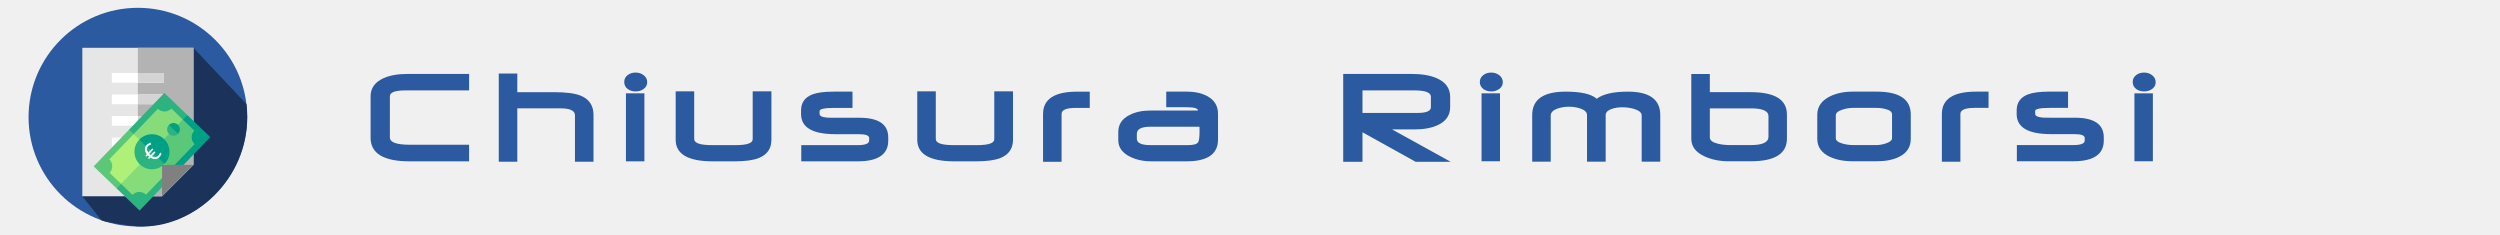
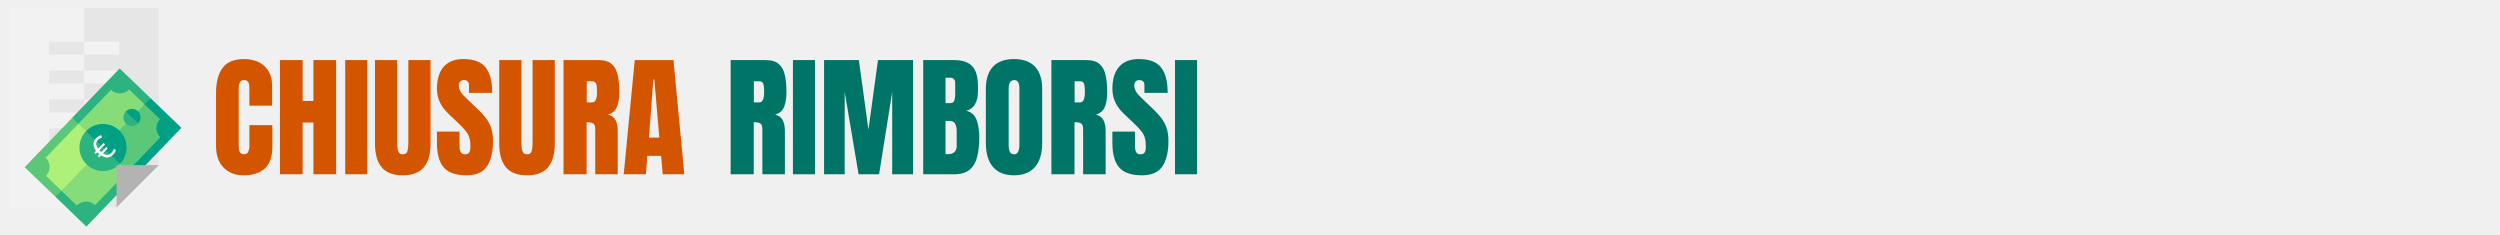
<svg xmlns="http://www.w3.org/2000/svg" version="1.1" id="Layer_1" x="0px" y="0px" viewBox="0 0 640 60" xml:space="preserve" width="640" height="60">
  <defs id="defs53">
    <linearGradient id="paint0_linear_103_1548" x1="-8.731" y1="34.199" x2="-3.061" y2="-0.5" gradientUnits="userSpaceOnUse" gradientTransform="matrix(0.5763035,0,0,0.5763035,16.37715,33.61243)">
      <stop stop-color="#FFB300" id="stop891" style="stop-color:#502d16;stop-opacity:1" />
      <stop offset="1" stop-color="#FF4900" id="stop893" style="stop-color:#784421;stop-opacity:1" />
    </linearGradient>
    <linearGradient id="paint1_linear_103_1548" x1="0" y1="2.783" x2="18.849" y2="30.205" gradientUnits="userSpaceOnUse" gradientTransform="matrix(0.5763035,0,0,0.5763035,16.37715,33.61243)">
      <stop stop-color="#FFB300" id="stop896" style="stop-color:#784421;stop-opacity:1" />
      <stop offset="1" stop-color="#FF4900" id="stop898" style="stop-color:#c87137;stop-opacity:1" />
    </linearGradient>
    <radialGradient id="paint2_radial_103_1548" cx="0" cy="0" r="1" gradientUnits="userSpaceOnUse" gradientTransform="matrix(5.70678,7.018711,-9.358285,7.609042,243.9086,72.63785)">
      <stop stop-color="#FFDB00" id="stop901" />
      <stop offset="1" stop-color="#FFBB00" id="stop903" />
    </radialGradient>
  </defs>
  <g id="g20">
</g>
  <g id="g22">
</g>
  <g id="g24">
</g>
  <g id="g26">
</g>
  <g id="g28">
</g>
  <g id="g30">
</g>
  <g id="g32">
</g>
  <g id="g34">
</g>
  <g id="g36">
</g>
  <g id="g38">
</g>
  <g id="g40">
</g>
  <g id="g42">
</g>
  <g id="g44">
</g>
  <g id="g46">
</g>
  <g id="g48">
</g>
  <g id="g15350" transform="translate(6.080808,1)">
    <g id="g20-9" transform="translate(-286.2633,-77.11624)">
</g>
    <g id="g22-0" transform="translate(-286.2633,-77.11624)">
</g>
    <g id="g24-9" transform="translate(-286.2633,-77.11624)">
</g>
    <g id="g26-1" transform="translate(-286.2633,-77.11624)">
</g>
    <g id="g28-7" transform="translate(-286.2633,-77.11624)">
</g>
    <g id="g30-7" transform="translate(-286.2633,-77.11624)">
</g>
    <g id="g32-1" transform="translate(-286.2633,-77.11624)">
</g>
    <g id="g34-1" transform="translate(-286.2633,-77.11624)">
</g>
    <g id="g36-5" transform="translate(-286.2633,-77.11624)">
</g>
    <g id="g38-9" transform="translate(-286.2633,-77.11624)">
</g>
    <g id="g40-7" transform="translate(-286.2633,-77.11624)">
</g>
    <g id="g42-7" transform="translate(-286.2633,-77.11624)">
</g>
    <g id="g44-6" transform="translate(-286.2633,-77.11624)">
</g>
    <g id="g46-7" transform="translate(-286.2633,-77.11624)">
</g>
    <g id="g48-3" transform="translate(-286.2633,-77.11624)">
</g>
    <g id="g20-3" transform="translate(-296.3431,-105.3149)">
</g>
    <g id="g22-5" transform="translate(-296.3431,-105.3149)">
</g>
    <g id="g24-6" transform="translate(-296.3431,-105.3149)">
</g>
    <g id="g26-2" transform="translate(-296.3431,-105.3149)">
</g>
    <g id="g28-9" transform="translate(-296.3431,-105.3149)">
</g>
    <g id="g30-1" transform="translate(-296.3431,-105.3149)">
</g>
    <g id="g32-2" transform="translate(-296.3431,-105.3149)">
</g>
    <g id="g34-7" transform="translate(-296.3431,-105.3149)">
</g>
    <g id="g36-0" transform="translate(-296.3431,-105.3149)">
</g>
    <g id="g38-93" transform="translate(-296.3431,-105.3149)">
</g>
    <g id="g40-6" transform="translate(-296.3431,-105.3149)">
</g>
    <g id="g42-0" transform="translate(-296.3431,-105.3149)">
</g>
    <g id="g44-62" transform="translate(-296.3431,-105.3149)">
</g>
    <g id="g46-6" transform="translate(-296.3431,-105.3149)">
</g>
    <g id="g48-1" transform="translate(-296.3431,-105.3149)">
</g>
    <g id="g20-0" transform="translate(-540.3699,-86.27445)">
</g>
    <g id="g22-6" transform="translate(-540.3699,-86.27445)">
</g>
    <g id="g24-1" transform="translate(-540.3699,-86.27445)">
</g>
    <g id="g26-5" transform="translate(-540.3699,-86.27445)">
</g>
    <g id="g28-5" transform="translate(-540.3699,-86.27445)">
</g>
    <g id="g30-4" transform="translate(-540.3699,-86.27445)">
</g>
    <g id="g32-7" transform="translate(-540.3699,-86.27445)">
</g>
    <g id="g34-6" transform="translate(-540.3699,-86.27445)">
</g>
    <g id="g36-5-8" transform="translate(-540.3699,-86.27445)">
</g>
    <g id="g38-6" transform="translate(-540.3699,-86.27445)">
</g>
    <g id="g40-9" transform="translate(-540.3699,-86.27445)">
</g>
    <g id="g42-3" transform="translate(-540.3699,-86.27445)">
</g>
    <g id="g44-7" transform="translate(-540.3699,-86.27445)">
</g>
    <g id="g46-4" transform="translate(-540.3699,-86.27445)">
</g>
    <g id="g48-5" transform="translate(-540.3699,-86.27445)">
</g>
    <g id="g714" transform="translate(-1190.624,-219.007)">
</g>
    <g id="g716" transform="translate(-1190.624,-219.007)">
</g>
    <g id="g718" transform="translate(-1190.624,-219.007)">
</g>
    <g id="g720" transform="translate(-1190.624,-219.007)">
</g>
    <g id="g722" transform="translate(-1190.624,-219.007)">
</g>
    <g id="g724" transform="translate(-1190.624,-219.007)">
</g>
    <g id="g726" transform="translate(-1190.624,-219.007)">
</g>
    <g id="g728" transform="translate(-1190.624,-219.007)">
</g>
    <g id="g730" transform="translate(-1190.624,-219.007)">
</g>
    <g id="g732" transform="translate(-1190.624,-219.007)">
</g>
    <g id="g734" transform="translate(-1190.624,-219.007)">
</g>
    <g id="g736" transform="translate(-1190.624,-219.007)">
</g>
    <g id="g738" transform="translate(-1190.624,-219.007)">
</g>
    <g id="g740" transform="translate(-1190.624,-219.007)">
</g>
    <g id="g742" transform="translate(-1190.624,-219.007)">
</g>
-     <g id="g2869" transform="matrix(1.919543,0,0,1.919543,818.664,-16.62814)">
-       <path d="m -236.183,29.722 h -4.676 l -7.091,-3.938 v 3.938 h -2.57 V 18.001 h 9.133 q 2.023,0 3.327,0.565 1.805,0.775 1.805,2.516 v 1.34 q 0,1.641 -1.659,2.406 -1.24,0.574 -3.099,0.574 h -2.99 z m -2.643,-7.283 v -1.404 q 0,-0.839 -2.251,-0.839 h -6.872 v 3.008 h 7.328 q 1.796,0 1.796,-0.766 z" id="path1321" style="font-size:18.667px;font-family:Neuropolitical;-inkscape-font-specification:Neuropolitical;letter-spacing:3px;fill:#2c5aa0;stroke-width:2;stroke-linecap:round;stroke-linejoin:round" />
-       <path d="m -229.236,19.104 q 0,0.574 -0.501,0.921 -0.438,0.31 -1.039,0.31 -0.611,0 -1.039,-0.31 -0.483,-0.355 -0.483,-0.948 0,-0.592 0.483,-0.939 0.428,-0.319 1.039,-0.319 0.602,0 1.048,0.337 0.492,0.365 0.492,0.948 z m -0.374,10.546 h -2.461 v -9.06 h 2.461 z" id="path1318" style="font-size:18.667px;font-family:Neuropolitical;-inkscape-font-specification:Neuropolitical;letter-spacing:3px;fill:#2c5aa0;stroke-width:2;stroke-linecap:round;stroke-linejoin:round" />
-       <path d="m -208.235,29.704 h -2.479 v -6.161 q 0,-0.574 -1.039,-0.884 -0.738,-0.21 -1.531,-0.21 -0.784,0 -1.376,0.201 -0.857,0.273 -0.857,0.866 v 6.189 h -2.488 v -6.207 q 0,-0.602 -0.939,-0.902 -0.665,-0.219 -1.458,-0.219 -0.82,0 -1.495,0.228 -0.948,0.319 -0.948,0.957 v 6.143 h -2.47 v -6.216 q 0,-3.126 4.466,-3.126 3.062,0 4.138,0.948 1.267,-0.948 4.165,-0.948 4.311,0 4.311,3.126 z" id="path1315" style="font-size:18.667px;font-family:Neuropolitical;-inkscape-font-specification:Neuropolitical;letter-spacing:3px;fill:#2c5aa0;stroke-width:2;stroke-linecap:round;stroke-linejoin:round" />
-       <path d="m -191.344,26.623 q 0,3.026 -4.822,3.026 h -2.953 q -1.759,0 -3.163,-0.629 -1.814,-0.82 -1.814,-2.352 v -8.659 h 2.47 v 2.424 h 5.46 q 4.822,0 4.822,2.98 z m -2.461,-0.246 v -2.744 q 0,-1.039 -2.324,-1.039 h -5.496 v 3.883 q 0,0.574 1.103,0.839 0.738,0.173 1.632,0.173 h 2.744 q 2.342,0 2.342,-1.112 z" id="path1312" style="font-size:18.667px;font-family:Neuropolitical;-inkscape-font-specification:Neuropolitical;letter-spacing:3px;fill:#2c5aa0;stroke-width:2;stroke-linecap:round;stroke-linejoin:round" />
-       <path d="m -174.827,26.66 q 0,1.622 -1.549,2.397 -1.185,0.592 -2.99,0.592 h -3.199 q -1.805,0 -3.072,-0.602 -1.659,-0.784 -1.659,-2.388 v -3.217 q 0,-1.586 1.65,-2.424 1.303,-0.656 3.072,-0.656 h 3.208 q 4.539,0 4.539,3.063 z m -2.497,-0.091 v -3.181 q 0,-0.474 -0.829,-0.693 -0.574,-0.164 -1.267,-0.164 h -3.126 q -0.665,0 -1.349,0.219 -0.93,0.283 -0.93,0.784 v 3.035 q 0,0.483 0.957,0.738 0.684,0.182 1.331,0.182 h 3.126 q 0.565,0 1.23,-0.21 0.857,-0.273 0.857,-0.711 z" id="path1309" style="font-size:18.667px;font-family:Neuropolitical;-inkscape-font-specification:Neuropolitical;letter-spacing:3px;fill:#2c5aa0;stroke-width:2;stroke-linecap:round;stroke-linejoin:round" />
-       <path d="m -164.454,22.531 h -1.896 q -1.859,0 -1.859,0.811 v 6.371 h -2.47 v -6.371 q 0,-2.98 4.557,-2.98 h 1.668 z" id="path1306" style="font-size:18.667px;font-family:Neuropolitical;-inkscape-font-specification:Neuropolitical;letter-spacing:3px;fill:#2c5aa0;stroke-width:2;stroke-linecap:round;stroke-linejoin:round" />
-       <path d="m -149.085,26.878 q 0,2.771 -4.083,2.771 h -7.51 v -2.16 h 7.52 q 1.531,0 1.531,-0.611 v -0.328 q 0,-0.52 -1.367,-0.52 h -3.126 q -4.585,0 -4.585,-2.68 v -0.474 q 0,-1.577 1.522,-2.151 0.957,-0.365 2.853,-0.365 h 2.479 v 2.169 h -2.397 q -1.987,0 -1.987,0.41 v 0.392 q 0,0.392 0.911,0.483 0.246,0.027 1.212,0.027 h 3.19 q 3.837,0 3.837,2.634 z" id="path1303" style="font-size:18.667px;font-family:Neuropolitical;-inkscape-font-specification:Neuropolitical;letter-spacing:3px;fill:#2c5aa0;stroke-width:2;stroke-linecap:round;stroke-linejoin:round" />
-       <path d="m -142.166,19.104 q 0,0.574 -0.501,0.921 -0.438,0.31 -1.039,0.31 -0.611,0 -1.039,-0.31 -0.483,-0.355 -0.483,-0.948 0,-0.592 0.483,-0.939 0.428,-0.319 1.039,-0.319 0.602,0 1.048,0.337 0.492,0.365 0.492,0.948 z m -0.374,10.546 h -2.461 v -9.06 h 2.461 z" id="path1300" style="font-size:18.667px;font-family:Neuropolitical;-inkscape-font-specification:Neuropolitical;letter-spacing:3px;fill:#2c5aa0;stroke-width:2;stroke-linecap:round;stroke-linejoin:round" />
+     <g id="g1601" transform="matrix(0.2206204,0,0,0.2206204,-465.2384,-85.11647)">
+ </g>
+     <g id="g1603" transform="matrix(0.2206204,0,0,0.2206204,-465.2384,-85.11647)">
+ </g>
+     <g id="g1605" transform="matrix(0.2206204,0,0,0.2206204,-465.2384,-85.11647)">
+ </g>
+     <g id="g1607" transform="matrix(0.2206204,0,0,0.2206204,-465.2384,-85.11647)">
+ </g>
+     <g id="g1609" transform="matrix(0.2206204,0,0,0.2206204,-465.2384,-85.11647)">
+ </g>
+     <g id="g1611" transform="matrix(0.2206204,0,0,0.2206204,-465.2384,-85.11647)">
+ </g>
+     <g id="g1613" transform="matrix(0.2206204,0,0,0.2206204,-465.2384,-85.11647)">
+ </g>
+     <g id="g1615" transform="matrix(0.2206204,0,0,0.2206204,-465.2384,-85.11647)">
+ </g>
+     <g id="g1617" transform="matrix(0.2206204,0,0,0.2206204,-465.2384,-85.11647)">
+ </g>
+     <g id="g1619" transform="matrix(0.2206204,0,0,0.2206204,-465.2384,-85.11647)">
+ </g>
+     <g id="g1621" transform="matrix(0.2206204,0,0,0.2206204,-465.2384,-85.11647)">
+ </g>
+     <g id="g1623" transform="matrix(0.2206204,0,0,0.2206204,-465.2384,-85.11647)">
+ </g>
+     <g id="g1625" transform="matrix(0.2206204,0,0,0.2206204,-465.2384,-85.11647)">
+ </g>
+     <g id="g1627" transform="matrix(0.2206204,0,0,0.2206204,-465.2384,-85.11647)">
+ </g>
+     <g id="g1629" transform="matrix(0.2206204,0,0,0.2206204,-465.2384,-85.11647)">
+ </g>
+     <g id="g20-6" transform="translate(-247.3358,-145.3308)">
+ </g>
+     <g id="g22-64" transform="translate(-247.3358,-145.3308)">
+ </g>
+     <g id="g24-95" transform="translate(-247.3358,-145.3308)">
+ </g>
+     <g id="g26-0" transform="translate(-247.3358,-145.3308)">
+ </g>
+     <g id="g28-4" transform="translate(-247.3358,-145.3308)">
+ </g>
+     <g id="g30-8" transform="translate(-247.3358,-145.3308)">
+ </g>
+     <g id="g32-71" transform="translate(-247.3358,-145.3308)">
+ </g>
+     <g id="g34-72" transform="translate(-247.3358,-145.3308)">
+ </g>
+     <g id="g36-7" transform="translate(-247.3358,-145.3308)">
+ </g>
+     <g id="g38-2" transform="translate(-247.3358,-145.3308)">
+ </g>
+     <g id="g40-2" transform="translate(-247.3358,-145.3308)">
+ </g>
+     <g id="g42-6" transform="translate(-247.3358,-145.3308)">
+ </g>
+     <g id="g44-1" transform="translate(-247.3358,-145.3308)">
+ </g>
+     <g id="g46-0" transform="translate(-247.3358,-145.3308)">
+ </g>
+     <g id="g48-6" transform="translate(-247.3358,-145.3308)">
+ </g>
+     <g id="g20-0-9" transform="translate(-491.3626,-126.2903)">
+ </g>
+     <g id="g22-6-4" transform="translate(-491.3626,-126.2903)">
+ </g>
+     <g id="g24-1-9" transform="translate(-491.3626,-126.2903)">
+ </g>
+     <g id="g26-5-0" transform="translate(-491.3626,-126.2903)">
+ </g>
+     <g id="g28-5-9" transform="translate(-491.3626,-126.2903)">
+ </g>
+     <g id="g30-4-1" transform="translate(-491.3626,-126.2903)">
+ </g>
+     <g id="g32-7-7" transform="translate(-491.3626,-126.2903)">
+ </g>
+     <g id="g34-6-7" transform="translate(-491.3626,-126.2903)">
+ </g>
+     <g id="g36-5-1" transform="translate(-491.3626,-126.2903)">
+ </g>
+     <g id="g38-6-1" transform="translate(-491.3626,-126.2903)">
+ </g>
+     <g id="g40-9-5" transform="translate(-491.3626,-126.2903)">
+ </g>
+     <g id="g42-3-9" transform="translate(-491.3626,-126.2903)">
+ </g>
+     <g id="g44-7-7" transform="translate(-491.3626,-126.2903)">
+ </g>
+     <g id="g46-4-7" transform="translate(-491.3626,-126.2903)">
+ </g>
+     <g id="g48-5-6" transform="translate(-491.3626,-126.2903)">
+ </g>
+     <g id="g714-7" transform="translate(-1141.617,-259.0229)">
+ </g>
+     <g id="g716-3" transform="translate(-1141.617,-259.0229)">
+ </g>
+     <g id="g718-6" transform="translate(-1141.617,-259.0229)">
+ </g>
+     <g id="g720-5" transform="translate(-1141.617,-259.0229)">
+ </g>
+     <g id="g722-6" transform="translate(-1141.617,-259.0229)">
+ </g>
+     <g id="g724-3" transform="translate(-1141.617,-259.0229)">
+ </g>
+     <g id="g726-9" transform="translate(-1141.617,-259.0229)">
+ </g>
+     <g id="g728-4" transform="translate(-1141.617,-259.0229)">
+ </g>
+     <g id="g730-8" transform="translate(-1141.617,-259.0229)">
+ </g>
+     <g id="g732-1" transform="translate(-1141.617,-259.0229)">
+ </g>
+     <g id="g734-2" transform="translate(-1141.617,-259.0229)">
+ </g>
+     <g id="g736-9" transform="translate(-1141.617,-259.0229)">
+ </g>
+     <g id="g738-3" transform="translate(-1141.617,-259.0229)">
+ </g>
+     <g id="g740-9" transform="translate(-1141.617,-259.0229)">
+ </g>
+     <g id="g742-0" transform="translate(-1141.617,-259.0229)">
+ </g>
+     <g id="g1601-5" transform="matrix(0.2206204,0,0,0.2206204,-416.2311,-125.1323)">
+ </g>
+     <g id="g1603-6" transform="matrix(0.2206204,0,0,0.2206204,-416.2311,-125.1323)">
+ </g>
+     <g id="g1605-1" transform="matrix(0.2206204,0,0,0.2206204,-416.2311,-125.1323)">
+ </g>
+     <g id="g1607-1" transform="matrix(0.2206204,0,0,0.2206204,-416.2311,-125.1323)">
+ </g>
+     <g id="g1609-5" transform="matrix(0.2206204,0,0,0.2206204,-416.2311,-125.1323)">
+ </g>
+     <g id="g1611-9" transform="matrix(0.2206204,0,0,0.2206204,-416.2311,-125.1323)">
+ </g>
+     <g id="g1613-8" transform="matrix(0.2206204,0,0,0.2206204,-416.2311,-125.1323)">
+ </g>
+     <g id="g1615-4" transform="matrix(0.2206204,0,0,0.2206204,-416.2311,-125.1323)">
+ </g>
+     <g id="g1617-8" transform="matrix(0.2206204,0,0,0.2206204,-416.2311,-125.1323)">
+ </g>
+     <g id="g1619-1" transform="matrix(0.2206204,0,0,0.2206204,-416.2311,-125.1323)">
+ </g>
+     <g id="g1621-0" transform="matrix(0.2206204,0,0,0.2206204,-416.2311,-125.1323)">
+ </g>
+     <g id="g1623-3" transform="matrix(0.2206204,0,0,0.2206204,-416.2311,-125.1323)">
+ </g>
+     <g id="g1625-0" transform="matrix(0.2206204,0,0,0.2206204,-416.2311,-125.1323)">
+ </g>
+     <g id="g1627-4" transform="matrix(0.2206204,0,0,0.2206204,-416.2311,-125.1323)">
+ </g>
+     <g id="g1629-4" transform="matrix(0.2206204,0,0,0.2206204,-416.2311,-125.1323)">
+ </g>
+     <polygon style="fill:#f2f2f2" points="64.323,0 447.677,0 447.677,403.673 339.35,512 64.323,512 " id="polygon837-4" transform="matrix(0.09976872,0,0,0.09976872,-10.09373,1.000003)" />
+     <polygon style="fill:#e6e6e6" points="256,0 447.677,0 447.677,403.673 339.35,512 256,512 " id="polygon839-0" transform="matrix(0.09976872,0,0,0.09976872,-10.09373,1.000003)" />
+     <rect x="6.483" y="9.662" style="fill:#e6e6e6;fill-opacity:1;stroke-width:0.1" width="17.929" height="3.331" id="rect843-6" />
+     <rect x="6.483" y="17.065" style="fill:#e6e6e6;fill-opacity:1;stroke-width:0.1" width="17.929" height="3.331" id="rect845-2" />
+     <rect x="6.483" y="24.467" style="fill:#e6e6e6;fill-opacity:1;stroke-width:0.1" width="17.929" height="3.331" id="rect847-9" />
+     <rect x="6.483" y="31.871" style="fill:#e6e6e6;stroke-width:0.1" width="17.929" height="3.331" id="rect849-9" />
+     <rect x="15.447" y="9.662" style="fill:#f2f2f2;fill-opacity:1;stroke-width:0.1" width="8.964" height="3.331" id="rect853-0" />
+     <rect x="15.447" y="17.065" style="fill:#f2f2f2;fill-opacity:1;stroke-width:0.1" width="8.964" height="3.331" id="rect855-8" />
+     <rect x="15.447" y="24.467" style="fill:#f2f2f2;fill-opacity:1;stroke-width:0.1" width="8.964" height="3.331" id="rect857-1" />
+     <rect x="15.447" y="31.871" style="fill:#d4d4d4;stroke-width:0.1" width="8.964" height="3.331" id="rect859-3" />
+     <g id="g6144-9" transform="matrix(1.670873,-1.736328,1.736328,1.670873,-178.6375,21.57343)">
+       <path style="fill:#85dc79;stroke-width:0.041" d="m 50.756,67.006 2.502,-4.333 -4.727,-2.729 -1.608,6.425 1.97,1.137 c 0.377,-0.653 1.211,-0.876 1.864,-0.499 z" id="path1190-1" />
+       <path style="fill:#2db37f;stroke-width:0.041" d="m 48.855,63.02 c 1.197,0.691 2.727,0.281 3.418,-0.916 l -4.333,-2.502 c -0.691,1.197 -0.281,2.727 0.916,3.418 z" id="path1196-1" />
+       <polygon style="fill:#00a085" points="434.087,222.609 434.087,333.913 256,333.913 222.609,155.826 " id="polygon1250-0" transform="matrix(0.04086859,0,0,0.04086859,42.23776,54.7572)" />
+       <polygon style="fill:#2db37f" points="434.087,111.304 434.087,222.609 222.609,222.609 256,111.304 " id="polygon1252-3" transform="matrix(0.04086859,0,0,0.04086859,42.23776,54.7572)" />
+       <path style="fill:#5ac779;stroke-width:0.041" d="m 57.704,67.494 h -5.004 l -1.365,-5.459 7.733,1.82 v 2.274 c -0.754,0 -1.365,0.611 -1.365,1.365 z" id="path1254-4" />
+       <path style="fill:#85dc79;stroke-width:0.041" d="m 59.069,63.855 h -7.733 l 1.365,-3.639 h 5.004 c 0,0.754 0.611,1.365 1.365,1.365 z" id="path1256-0" />
+       <polygon style="fill:#2db37f" points="77.913,333.913 256,333.913 256,311.652 222.609,155.826 77.913,222.609 " id="polygon1258-3" transform="matrix(0.04086859,0,0,0.04086859,42.23776,54.7572)" />
+       <polygon style="fill:#5ac779" points="77.913,222.609 233.739,222.609 256,133.565 256,111.304 77.913,111.304 " id="polygon1260-9" transform="matrix(0.04086859,0,0,0.04086859,42.23776,54.7572)" />
+       <path style="fill:#85dc79;stroke-width:0.041" d="m 47.696,67.494 h 5.004 v -5.459 l -6.368,1.82 v 2.274 c 0.754,0 1.365,0.611 1.365,1.365 z" id="path1262-1" />
+       <path style="fill:#aff078;stroke-width:0.041" d="m 46.332,63.855 h 6.368 v -3.639 h -5.004 c 0,0.754 -0.611,1.365 -1.365,1.365 z" id="path1264-9" />
+       <path style="fill:#00a085;stroke-width:0.041" d="m 52.7,61.353 -1.414,2.502 1.414,2.502 c 1.382,0 2.502,-1.12 2.502,-2.502 0,-1.382 -1.12,-2.502 -2.502,-2.502 z" id="path1266-6" />
+       <path style="fill:#2db37f;stroke-width:0.041" d="m 50.198,63.855 c 0,1.382 1.12,2.502 2.502,2.502 v -5.004 c -1.382,0 -2.502,1.12 -2.502,2.502 z" id="path1268-9" />
+       <path style="fill:#00a085;stroke-width:0.041" d="m 57.135,62.945 -0.514,0.91 0.514,0.91 c 0.502,0 0.91,-0.407 0.91,-0.91 0,-0.502 -0.407,-0.91 -0.91,-0.91 z" id="path1270-3" />
+       <path style="fill:#2db37f;stroke-width:0.041" d="m 56.225,63.855 c 0,0.502 0.407,0.91 0.91,0.91 V 62.945 c -0.502,0 -0.91,0.407 -0.91,0.91 z" id="path1272-3" />
+       <text xml:space="preserve" style="font-size:3.44px;font-family:Neuropolitical;-inkscape-font-specification:Neuropolitical;fill:#ffffff;stroke-width:0.184;stroke-linecap:round;stroke-linejoin:round" x="51.589" y="65.123" id="text5796-9">
+         <tspan id="tspan5794-8" x="51.589" y="65.123" style="fill:#ffffff;stroke-width:0.184">€</tspan>
+       </text>
    </g>
-     <g id="g1601" transform="matrix(0.2206204,0,0,0.2206204,-465.2384,-85.11647)">
- </g>
-     <g id="g1603" transform="matrix(0.2206204,0,0,0.2206204,-465.2384,-85.11647)">
- </g>
-     <g id="g1605" transform="matrix(0.2206204,0,0,0.2206204,-465.2384,-85.11647)">
- </g>
-     <g id="g1607" transform="matrix(0.2206204,0,0,0.2206204,-465.2384,-85.11647)">
- </g>
-     <g id="g1609" transform="matrix(0.2206204,0,0,0.2206204,-465.2384,-85.11647)">
- </g>
-     <g id="g1611" transform="matrix(0.2206204,0,0,0.2206204,-465.2384,-85.11647)">
- </g>
-     <g id="g1613" transform="matrix(0.2206204,0,0,0.2206204,-465.2384,-85.11647)">
- </g>
-     <g id="g1615" transform="matrix(0.2206204,0,0,0.2206204,-465.2384,-85.11647)">
- </g>
-     <g id="g1617" transform="matrix(0.2206204,0,0,0.2206204,-465.2384,-85.11647)">
- </g>
-     <g id="g1619" transform="matrix(0.2206204,0,0,0.2206204,-465.2384,-85.11647)">
- </g>
-     <g id="g1621" transform="matrix(0.2206204,0,0,0.2206204,-465.2384,-85.11647)">
- </g>
-     <g id="g1623" transform="matrix(0.2206204,0,0,0.2206204,-465.2384,-85.11647)">
- </g>
-     <g id="g1625" transform="matrix(0.2206204,0,0,0.2206204,-465.2384,-85.11647)">
- </g>
-     <g id="g1627" transform="matrix(0.2206204,0,0,0.2206204,-465.2384,-85.11647)">
- </g>
-     <g id="g1629" transform="matrix(0.2206204,0,0,0.2206204,-465.2384,-85.11647)">
- </g>
-     <g id="g20-6" transform="translate(-247.3358,-145.3308)">
- </g>
-     <g id="g22-64" transform="translate(-247.3358,-145.3308)">
- </g>
-     <g id="g24-95" transform="translate(-247.3358,-145.3308)">
- </g>
-     <g id="g26-0" transform="translate(-247.3358,-145.3308)">
- </g>
-     <g id="g28-4" transform="translate(-247.3358,-145.3308)">
- </g>
-     <g id="g30-8" transform="translate(-247.3358,-145.3308)">
- </g>
-     <g id="g32-71" transform="translate(-247.3358,-145.3308)">
- </g>
-     <g id="g34-72" transform="translate(-247.3358,-145.3308)">
- </g>
-     <g id="g36-7" transform="translate(-247.3358,-145.3308)">
- </g>
-     <g id="g38-2" transform="translate(-247.3358,-145.3308)">
- </g>
-     <g id="g40-2" transform="translate(-247.3358,-145.3308)">
- </g>
-     <g id="g42-6" transform="translate(-247.3358,-145.3308)">
- </g>
-     <g id="g44-1" transform="translate(-247.3358,-145.3308)">
- </g>
-     <g id="g46-0" transform="translate(-247.3358,-145.3308)">
- </g>
-     <g id="g48-6" transform="translate(-247.3358,-145.3308)">
- </g>
-     <g id="g20-0-9" transform="translate(-491.3626,-126.2903)">
- </g>
-     <g id="g22-6-4" transform="translate(-491.3626,-126.2903)">
- </g>
-     <g id="g24-1-9" transform="translate(-491.3626,-126.2903)">
- </g>
-     <g id="g26-5-0" transform="translate(-491.3626,-126.2903)">
- </g>
-     <g id="g28-5-9" transform="translate(-491.3626,-126.2903)">
- </g>
-     <g id="g30-4-1" transform="translate(-491.3626,-126.2903)">
- </g>
-     <g id="g32-7-7" transform="translate(-491.3626,-126.2903)">
- </g>
-     <g id="g34-6-7" transform="translate(-491.3626,-126.2903)">
- </g>
-     <g id="g36-5-1" transform="translate(-491.3626,-126.2903)">
- </g>
-     <g id="g38-6-1" transform="translate(-491.3626,-126.2903)">
- </g>
-     <g id="g40-9-5" transform="translate(-491.3626,-126.2903)">
- </g>
-     <g id="g42-3-9" transform="translate(-491.3626,-126.2903)">
- </g>
-     <g id="g44-7-7" transform="translate(-491.3626,-126.2903)">
- </g>
-     <g id="g46-4-7" transform="translate(-491.3626,-126.2903)">
- </g>
-     <g id="g48-5-6" transform="translate(-491.3626,-126.2903)">
- </g>
-     <g id="g714-7" transform="translate(-1141.617,-259.0229)">
- </g>
-     <g id="g716-3" transform="translate(-1141.617,-259.0229)">
- </g>
-     <g id="g718-6" transform="translate(-1141.617,-259.0229)">
- </g>
-     <g id="g720-5" transform="translate(-1141.617,-259.0229)">
- </g>
-     <g id="g722-6" transform="translate(-1141.617,-259.0229)">
- </g>
-     <g id="g724-3" transform="translate(-1141.617,-259.0229)">
- </g>
-     <g id="g726-9" transform="translate(-1141.617,-259.0229)">
- </g>
-     <g id="g728-4" transform="translate(-1141.617,-259.0229)">
- </g>
-     <g id="g730-8" transform="translate(-1141.617,-259.0229)">
- </g>
-     <g id="g732-1" transform="translate(-1141.617,-259.0229)">
- </g>
-     <g id="g734-2" transform="translate(-1141.617,-259.0229)">
- </g>
-     <g id="g736-9" transform="translate(-1141.617,-259.0229)">
- </g>
-     <g id="g738-3" transform="translate(-1141.617,-259.0229)">
- </g>
-     <g id="g740-9" transform="translate(-1141.617,-259.0229)">
- </g>
-     <g id="g742-0" transform="translate(-1141.617,-259.0229)">
- </g>
-     <g id="g1601-5" transform="matrix(0.2206204,0,0,0.2206204,-416.2311,-125.1323)">
- </g>
-     <g id="g1603-6" transform="matrix(0.2206204,0,0,0.2206204,-416.2311,-125.1323)">
- </g>
-     <g id="g1605-1" transform="matrix(0.2206204,0,0,0.2206204,-416.2311,-125.1323)">
- </g>
-     <g id="g1607-1" transform="matrix(0.2206204,0,0,0.2206204,-416.2311,-125.1323)">
- </g>
-     <g id="g1609-5" transform="matrix(0.2206204,0,0,0.2206204,-416.2311,-125.1323)">
- </g>
-     <g id="g1611-9" transform="matrix(0.2206204,0,0,0.2206204,-416.2311,-125.1323)">
- </g>
-     <g id="g1613-8" transform="matrix(0.2206204,0,0,0.2206204,-416.2311,-125.1323)">
- </g>
-     <g id="g1615-4" transform="matrix(0.2206204,0,0,0.2206204,-416.2311,-125.1323)">
- </g>
-     <g id="g1617-8" transform="matrix(0.2206204,0,0,0.2206204,-416.2311,-125.1323)">
- </g>
-     <g id="g1619-1" transform="matrix(0.2206204,0,0,0.2206204,-416.2311,-125.1323)">
- </g>
-     <g id="g1621-0" transform="matrix(0.2206204,0,0,0.2206204,-416.2311,-125.1323)">
- </g>
-     <g id="g1623-3" transform="matrix(0.2206204,0,0,0.2206204,-416.2311,-125.1323)">
- </g>
-     <g id="g1625-0" transform="matrix(0.2206204,0,0,0.2206204,-416.2311,-125.1323)">
- </g>
-     <g id="g1627-4" transform="matrix(0.2206204,0,0,0.2206204,-416.2311,-125.1323)">
- </g>
-     <g id="g1629-4" transform="matrix(0.2206204,0,0,0.2206204,-416.2311,-125.1323)">
- </g>
-     <g id="g4877" transform="matrix(1.92101,0,0,1.92101,480.2946,83.0662)">
-       <path d="m -190.676,-22.261 h -7.921 q -5.204,0 -5.204,-3.145 v -5.523 q 0,-1.641 1.732,-2.415 1.267,-0.565 3.154,-0.565 h 8.24 v 2.197 h -8.504 q -2.051,0 -2.051,0.775 v 5.496 q 0,0.966 2.634,0.966 h 7.921 z" style="font-size:18.667px;font-family:Neuropolitical;-inkscape-font-specification:Neuropolitical;letter-spacing:3px;fill:#2c5aa0;stroke-linecap:round;stroke-linejoin:round" id="path2838" />
-       <path d="m -174.095,-22.206 h -2.47 v -6.198 q 0,-0.921 -1.969,-0.921 h -5.715 v 7.119 h -2.47 v -11.758 h 2.47 v 2.488 h 4.922 q 2.333,0 3.436,0.428 1.796,0.684 1.796,2.616 z" style="font-size:18.667px;font-family:Neuropolitical;-inkscape-font-specification:Neuropolitical;letter-spacing:3px;fill:#2c5aa0;stroke-linecap:round;stroke-linejoin:round" id="path2840" />
-       <path d="m -166.939,-32.807 q 0,0.574 -0.501,0.921 -0.438,0.31 -1.039,0.31 -0.611,0 -1.039,-0.31 -0.483,-0.355 -0.483,-0.948 0,-0.592 0.483,-0.939 0.428,-0.319 1.039,-0.319 0.602,0 1.048,0.337 0.492,0.365 0.492,0.948 z m -0.374,10.546 h -2.461 v -9.06 h 2.461 z" style="font-size:18.667px;font-family:Neuropolitical;-inkscape-font-specification:Neuropolitical;letter-spacing:3px;fill:#2c5aa0;stroke-linecap:round;stroke-linejoin:round" id="path2842" />
-       <path d="m -150.385,-25.141 q 0,1.777 -1.714,2.452 -1.103,0.428 -3.217,0.428 h -2.871 q -4.958,0 -4.958,-2.88 v -6.453 h 2.47 v 6.362 q 0,0.811 2.361,0.811 h 3.135 q 2.297,0 2.297,-0.784 v -6.389 h 2.497 z" style="font-size:18.667px;font-family:Neuropolitical;-inkscape-font-specification:Neuropolitical;letter-spacing:3px;fill:#2c5aa0;stroke-linecap:round;stroke-linejoin:round" id="path2844" />
-       <path d="m -134.816,-25.032 q 0,2.771 -4.083,2.771 h -7.51 v -2.16 h 7.52 q 1.531,0 1.531,-0.611 v -0.328 q 0,-0.52 -1.367,-0.52 h -3.126 q -4.585,0 -4.585,-2.68 v -0.474 q 0,-1.577 1.522,-2.151 0.957,-0.365 2.853,-0.365 h 2.479 v 2.169 h -2.397 q -1.987,0 -1.987,0.41 v 0.392 q 0,0.392 0.911,0.483 0.246,0.027 1.212,0.027 h 3.19 q 3.837,0 3.837,2.634 z" style="font-size:18.667px;font-family:Neuropolitical;-inkscape-font-specification:Neuropolitical;letter-spacing:3px;fill:#2c5aa0;stroke-linecap:round;stroke-linejoin:round" id="path2846" />
-       <path d="m -118.19,-25.141 q 0,1.777 -1.714,2.452 -1.103,0.428 -3.217,0.428 h -2.871 q -4.958,0 -4.958,-2.88 v -6.453 h 2.47 v 6.362 q 0,0.811 2.361,0.811 h 3.135 q 2.297,0 2.297,-0.784 v -6.389 h 2.497 z" style="font-size:18.667px;font-family:Neuropolitical;-inkscape-font-specification:Neuropolitical;letter-spacing:3px;fill:#2c5aa0;stroke-linecap:round;stroke-linejoin:round" id="path2848" />
-       <path d="m -107.962,-29.38 h -1.896 q -1.859,0 -1.859,0.811 v 6.371 h -2.47 v -6.371 q 0,-2.98 4.557,-2.98 h 1.668 z" style="font-size:18.667px;font-family:Neuropolitical;-inkscape-font-specification:Neuropolitical;letter-spacing:3px;fill:#2c5aa0;stroke-linecap:round;stroke-linejoin:round" id="path2850" />
-       <path d="m -90.871,-25.16 q 0,2.898 -4.211,2.898 h -4.703 q -1.568,0 -2.816,-0.62 -1.559,-0.775 -1.559,-2.188 v -1.112 q 0,-1.495 1.486,-2.251 1.167,-0.602 2.826,-0.602 h 6.307 q 0,-0.438 -1.54,-0.438 h -2.689 v -2.078 h 2.689 q 1.704,0 2.816,0.62 1.395,0.775 1.395,2.342 z m -2.461,-1.039 v -0.264 l -0.009,-0.41 h -6.553 q -1.796,0 -1.796,0.957 v 0.647 q 0,0.848 1.85,0.848 h 4.958 q 1.085,0 1.349,-0.365 0.201,-0.283 0.201,-1.413 z" style="font-size:18.667px;font-family:Neuropolitical;-inkscape-font-specification:Neuropolitical;letter-spacing:3px;fill:#2c5aa0;stroke-linecap:round;stroke-linejoin:round" id="path2852" />
-     </g>
-     <g id="g6387">
-       <circle style="fill:#2c5aa0;fill-opacity:1;stroke-width:0.109" cx="29.217" cy="28.989" r="27.989" id="circle2-1" />
-       <path style="fill:#1b335a;fill-opacity:1;stroke-width:0.109" d="M 57.007,25.648 43.441,11.245 C 30.112,23.045 37.243,39.225 14.993,49.239 l 4.859,6.125 c 0.577,0.503 8.451,1.573 9.365,1.613 14.755,0.645 27.989,-12.531 27.989,-27.989 0,-1.131 -0.069,-2.245 -0.199,-3.341 z" id="path4-5" />
-       <polygon style="fill:#e6e6e6" points="64.323,0 447.677,0 447.677,403.673 339.35,512 64.323,512 " id="polygon837" transform="matrix(0.07420723,0,0,0.07420723,10.22011,11.24535)" />
-       <polygon style="fill:#b3b3b3" points="256,0 447.677,0 447.677,403.673 339.35,512 256,512 " id="polygon839" transform="matrix(0.07420723,0,0,0.07420723,10.22011,11.24535)" />
-       <rect x="22.55" y="17.688" style="fill:#ffffff;stroke-width:0.074" width="13.335" height="2.478" id="rect843" />
-       <rect x="22.55" y="23.194" style="fill:#ffffff;stroke-width:0.074" width="13.335" height="2.478" id="rect845" />
-       <rect x="22.55" y="28.7" style="fill:#ffffff;stroke-width:0.074" width="13.335" height="2.478" id="rect847" />
-       <rect x="22.55" y="34.207" style="fill:#ffffff;stroke-width:0.074" width="13.335" height="2.478" id="rect849" />
-       <rect x="29.217" y="17.688" style="fill:#d4d4d4;stroke-width:0.074" width="6.667" height="2.478" id="rect853" />
-       <rect x="29.217" y="23.194" style="fill:#d4d4d4;stroke-width:0.074" width="6.667" height="2.478" id="rect855" />
-       <rect x="29.217" y="28.7" style="fill:#d4d4d4;stroke-width:0.074" width="6.667" height="2.478" id="rect857" />
-       <rect x="29.217" y="34.207" style="fill:#d4d4d4;stroke-width:0.074" width="6.667" height="2.478" id="rect859" />
-       <g id="g6144" transform="matrix(1.242783,-1.291467,1.291467,1.242783,-115.1415,26.54771)">
-         <path style="fill:#85dc79;stroke-width:0.041" d="m 50.756,67.006 2.502,-4.333 -4.727,-2.729 -1.608,6.425 1.97,1.137 c 0.377,-0.653 1.211,-0.876 1.864,-0.499 z" id="path1190" />
-         <path style="fill:#2db37f;stroke-width:0.041" d="m 48.855,63.02 c 1.197,0.691 2.727,0.281 3.418,-0.916 l -4.333,-2.502 c -0.691,1.197 -0.281,2.727 0.916,3.418 z" id="path1196" />
-         <polygon style="fill:#00a085" points="434.087,333.913 256,333.913 222.609,155.826 434.087,222.609 " id="polygon1250" transform="matrix(0.04086859,0,0,0.04086859,42.23776,54.7572)" />
-         <polygon style="fill:#2db37f" points="434.087,222.609 222.609,222.609 256,111.304 434.087,111.304 " id="polygon1252" transform="matrix(0.04086859,0,0,0.04086859,42.23776,54.7572)" />
-         <path style="fill:#5ac779;stroke-width:0.041" d="m 57.704,67.494 h -5.004 l -1.365,-5.459 7.733,1.82 v 2.274 c -0.754,0 -1.365,0.611 -1.365,1.365 z" id="path1254" />
-         <path style="fill:#85dc79;stroke-width:0.041" d="m 59.069,63.855 h -7.733 l 1.365,-3.639 h 5.004 c 0,0.754 0.611,1.365 1.365,1.365 z" id="path1256" />
-         <polygon style="fill:#2db37f" points="77.913,333.913 256,333.913 256,311.652 222.609,155.826 77.913,222.609 " id="polygon1258" transform="matrix(0.04086859,0,0,0.04086859,42.23776,54.7572)" />
-         <polygon style="fill:#5ac779" points="77.913,222.609 233.739,222.609 256,133.565 256,111.304 77.913,111.304 " id="polygon1260" transform="matrix(0.04086859,0,0,0.04086859,42.23776,54.7572)" />
-         <path style="fill:#85dc79;stroke-width:0.041" d="m 47.696,67.494 h 5.004 v -5.459 l -6.368,1.82 v 2.274 c 0.754,0 1.365,0.611 1.365,1.365 z" id="path1262" />
-         <path style="fill:#aff078;stroke-width:0.041" d="m 46.332,63.855 h 6.368 v -3.639 h -5.004 c 0,0.754 -0.611,1.365 -1.365,1.365 z" id="path1264" />
-         <path style="fill:#00a085;stroke-width:0.041" d="m 52.7,61.353 -1.414,2.502 1.414,2.502 c 1.382,0 2.502,-1.12 2.502,-2.502 0,-1.382 -1.12,-2.502 -2.502,-2.502 z" id="path1266" />
-         <path style="fill:#2db37f;stroke-width:0.041" d="m 50.198,63.855 c 0,1.382 1.12,2.502 2.502,2.502 v -5.004 c -1.382,0 -2.502,1.12 -2.502,2.502 z" id="path1268" />
-         <path style="fill:#00a085;stroke-width:0.041" d="m 57.135,62.945 -0.514,0.91 0.514,0.91 c 0.502,0 0.91,-0.407 0.91,-0.91 0,-0.502 -0.407,-0.91 -0.91,-0.91 z" id="path1270" />
-         <path style="fill:#2db37f;stroke-width:0.041" d="m 56.225,63.855 c 0,0.502 0.407,0.91 0.91,0.91 V 62.945 c -0.502,0 -0.91,0.407 -0.91,0.91 z" id="path1272" />
-         <text xml:space="preserve" style="font-size:3.44px;font-family:Neuropolitical;-inkscape-font-specification:Neuropolitical;fill:#ffffff;stroke-width:0.184;stroke-linecap:round;stroke-linejoin:round" x="51.589" y="65.123" id="text5796">
-           <tspan id="tspan5794" x="51.589" y="65.123" style="fill:#ffffff;stroke-width:0.184">€</tspan>
-         </text>
-       </g>
-       <polygon style="fill:#808080" points="339.35,403.673 447.677,403.673 339.35,512 " id="polygon841" transform="matrix(0.07420723,0,0,0.07420723,10.22011,11.24535)" />
-     </g>
+     <polygon style="fill:#b3b3b3" points="339.35,512 339.35,403.673 447.677,403.673 " id="polygon841-8" transform="matrix(0.09976872,0,0,0.09976872,-10.09373,1.000003)" />
+     <path d="m 56.267,43.881 q -3.172,0 -5.115,-1.976 -1.927,-1.976 -1.927,-5.531 v -13.486 q 0,-4.252 1.677,-6.51 1.694,-2.259 5.497,-2.259 2.076,0 3.687,0.764 1.628,0.764 2.558,2.292 0.93,1.511 0.93,3.82 v 5.049 h -5.813 v -4.318 q 0,-1.312 -0.332,-1.76 -0.332,-0.465 -1.03,-0.465 -0.814,0 -1.096,0.598 -0.282,0.581 -0.282,1.561 v 14.632 q 0,1.212 0.349,1.711 0.365,0.498 1.03,0.498 0.747,0 1.046,-0.615 0.316,-0.615 0.316,-1.594 v -5.265 h 5.879 v 5.531 q 0,3.853 -1.943,5.597 Q 59.755,43.881 56.267,43.881 Z m 9.317,-0.266 V 14.385 h 5.813 v 10.447 h 2.757 V 14.385 h 5.813 V 43.615 H 74.154 V 30.362 h -2.757 v 13.253 z m 16.708,0 V 14.385 h 5.647 V 43.615 Z M 97.024,43.881 q -3.654,0 -5.381,-2.043 -1.727,-2.059 -1.727,-6.045 V 14.385 h 5.68 v 21.176 q 0,0.731 0.083,1.412 0.083,0.664 0.382,1.096 0.299,0.432 0.963,0.432 0.681,0 0.98,-0.415 0.299,-0.432 0.365,-1.113 0.083,-0.681 0.083,-1.412 V 14.385 h 5.68 v 21.408 q 0,3.986 -1.727,6.045 Q 100.677,43.881 97.024,43.881 Z m 16.293,0 q -4.003,0 -5.78,-1.993 -1.76,-1.993 -1.76,-6.344 v -2.857 h 5.78 v 3.654 q 0,1.013 0.299,1.594 0.316,0.565 1.08,0.565 0.797,0 1.096,-0.465 0.316,-0.465 0.316,-1.528 0,-1.345 -0.266,-2.242 -0.266,-0.913 -0.93,-1.727 -0.648,-0.83 -1.81,-1.927 l -2.624,-2.491 q -2.94,-2.774 -2.94,-6.344 0,-3.737 1.727,-5.697 1.744,-1.96 5.032,-1.96 4.019,0 5.697,2.142 1.694,2.142 1.694,6.51 h -5.946 v -2.01 q 0,-0.598 -0.349,-0.93 -0.332,-0.332 -0.913,-0.332 -0.698,0 -1.03,0.399 -0.316,0.382 -0.316,0.996 0,0.615 0.332,1.329 0.332,0.714 1.312,1.644 l 3.371,3.239 q 1.013,0.963 1.86,2.043 0.847,1.063 1.362,2.491 0.515,1.412 0.515,3.455 0,4.119 -1.528,6.461 -1.511,2.325 -5.281,2.325 z m 15.512,0 q -3.654,0 -5.381,-2.043 -1.727,-2.059 -1.727,-6.045 V 14.385 h 5.68 v 21.176 q 0,0.731 0.083,1.412 0.083,0.664 0.382,1.096 0.299,0.432 0.963,0.432 0.681,0 0.98,-0.415 0.299,-0.432 0.365,-1.113 0.083,-0.681 0.083,-1.412 V 14.385 h 5.68 v 21.408 q 0,3.986 -1.727,6.045 -1.727,2.043 -5.381,2.043 z m 9.35,-0.266 V 14.385 h 8.968 q 2.242,0 3.388,1.03 1.146,1.013 1.528,2.857 0.399,1.827 0.399,4.302 0,2.392 -0.615,3.82 -0.598,1.428 -2.275,1.976 1.378,0.282 1.927,1.378 0.565,1.08 0.565,2.807 V 43.615 H 146.3 V 32.172 q 0,-1.279 -0.531,-1.578 -0.515,-0.316 -1.677,-0.316 v 13.336 z m 5.946,-18.402 h 1.412 q 1.212,0 1.212,-2.641 0,-1.711 -0.266,-2.242 -0.266,-0.531 -0.997,-0.531 h -1.362 z m 9.467,18.402 2.823,-29.231 h 9.915 l 2.774,29.231 h -5.531 l -0.415,-4.717 h -3.521 l -0.365,4.717 z m 6.461,-9.384 h 2.657 L 161.43,19.367 h -0.266 z" id="path2" style="font-size:23.205px;font-family:Anton;-inkscape-font-specification:Anton;letter-spacing:0px;fill:#d45500;stroke-width:2.834" aria-label="CHIUSURA" />
+     <path d="M 180.966,43.615 V 14.385 h 8.968 q 2.242,0 3.388,1.03 1.146,1.013 1.528,2.857 0.399,1.827 0.399,4.302 0,2.392 -0.615,3.82 -0.598,1.428 -2.275,1.976 1.378,0.282 1.927,1.378 0.565,1.08 0.565,2.807 V 43.615 H 189.087 V 32.172 q 0,-1.279 -0.531,-1.578 -0.515,-0.316 -1.677,-0.316 v 13.336 z m 5.946,-18.402 h 1.412 q 1.212,0 1.212,-2.641 0,-1.711 -0.266,-2.242 -0.266,-0.531 -0.996,-0.531 h -1.362 z m 9.998,18.402 V 14.385 h 5.647 v 29.231 z m 7.972,0 V 14.385 h 8.902 l 2.458,17.821 2.441,-17.821 h 8.985 v 29.231 h -5.348 V 22.556 l -3.355,21.059 h -5.248 l -3.554,-21.059 v 21.059 z m 25.377,0 V 14.385 h 7.922 q 3.189,0 4.634,1.561 1.462,1.545 1.462,5.115 v 1.279 q 0,2.059 -0.747,3.338 -0.731,1.279 -2.242,1.677 1.976,0.498 2.641,2.342 0.681,1.827 0.681,4.468 0,2.84 -0.531,4.966 -0.531,2.126 -1.927,3.305 -1.395,1.179 -3.969,1.179 z m 5.713,-18.219 h 1.196 q 0.814,0 1.046,-0.631 0.233,-0.631 0.233,-1.511 v -2.94 q 0,-1.412 -1.246,-1.412 h -1.229 z m 0.581,13.071 q 2.275,0 2.275,-2.159 v -3.654 q 0,-1.246 -0.382,-1.96 -0.365,-0.731 -1.395,-0.731 h -1.08 v 8.47 q 0.365,0.033 0.581,0.033 z M 253.51,43.881 q -3.504,0 -5.364,-2.109 -1.844,-2.126 -1.844,-6.128 V 21.759 q 0,-3.753 1.827,-5.697 1.844,-1.943 5.381,-1.943 3.538,0 5.364,1.943 1.843,1.943 1.843,5.697 v 13.885 q 0,4.003 -1.86,6.128 -1.844,2.109 -5.348,2.109 z m 0.05,-5.381 q 1.329,0 1.329,-2.574 v -14.267 q 0,-2.159 -1.295,-2.159 -1.462,0 -1.462,2.209 v 14.25 q 0,1.362 0.332,1.96 0.332,0.581 1.096,0.581 z m 9.517,5.115 V 14.385 h 8.968 q 2.242,0 3.388,1.03 1.146,1.013 1.528,2.857 0.399,1.827 0.399,4.302 0,2.392 -0.615,3.82 -0.598,1.428 -2.275,1.976 1.378,0.282 1.927,1.378 0.565,1.08 0.565,2.807 v 11.061 h -5.763 V 32.172 q 0,-1.279 -0.531,-1.578 -0.515,-0.316 -1.677,-0.316 v 13.336 z m 5.946,-18.402 h 1.412 q 1.212,0 1.212,-2.641 0,-1.711 -0.266,-2.242 -0.266,-0.531 -0.997,-0.531 h -1.362 z M 286.229,43.881 q -4.003,0 -5.78,-1.993 -1.76,-1.993 -1.76,-6.344 v -2.857 h 5.78 v 3.654 q 0,1.013 0.299,1.594 0.316,0.565 1.08,0.565 0.797,0 1.096,-0.465 0.316,-0.465 0.316,-1.528 0,-1.345 -0.266,-2.242 -0.266,-0.913 -0.93,-1.727 -0.648,-0.83 -1.81,-1.927 l -2.624,-2.491 q -2.94,-2.774 -2.94,-6.344 0,-3.737 1.727,-5.697 1.744,-1.96 5.032,-1.96 4.019,0 5.697,2.142 1.694,2.142 1.694,6.51 h -5.946 V 20.762 q 0,-0.598 -0.349,-0.93 -0.332,-0.332 -0.913,-0.332 -0.698,0 -1.03,0.399 -0.316,0.382 -0.316,0.996 0,0.615 0.332,1.329 0.332,0.714 1.312,1.644 l 3.371,3.239 q 1.013,0.963 1.86,2.043 0.847,1.063 1.362,2.491 0.515,1.412 0.515,3.455 0,4.119 -1.528,6.461 -1.511,2.325 -5.281,2.325 z m 8.487,-0.266 V 14.385 h 5.647 v 29.231 z" id="path1" style="font-size:46.748px;font-family:Anton;-inkscape-font-specification:Anton;letter-spacing:0px;fill:#007567;stroke-width:2.834" aria-label="RIMBORSI" />
  </g>
</svg>
